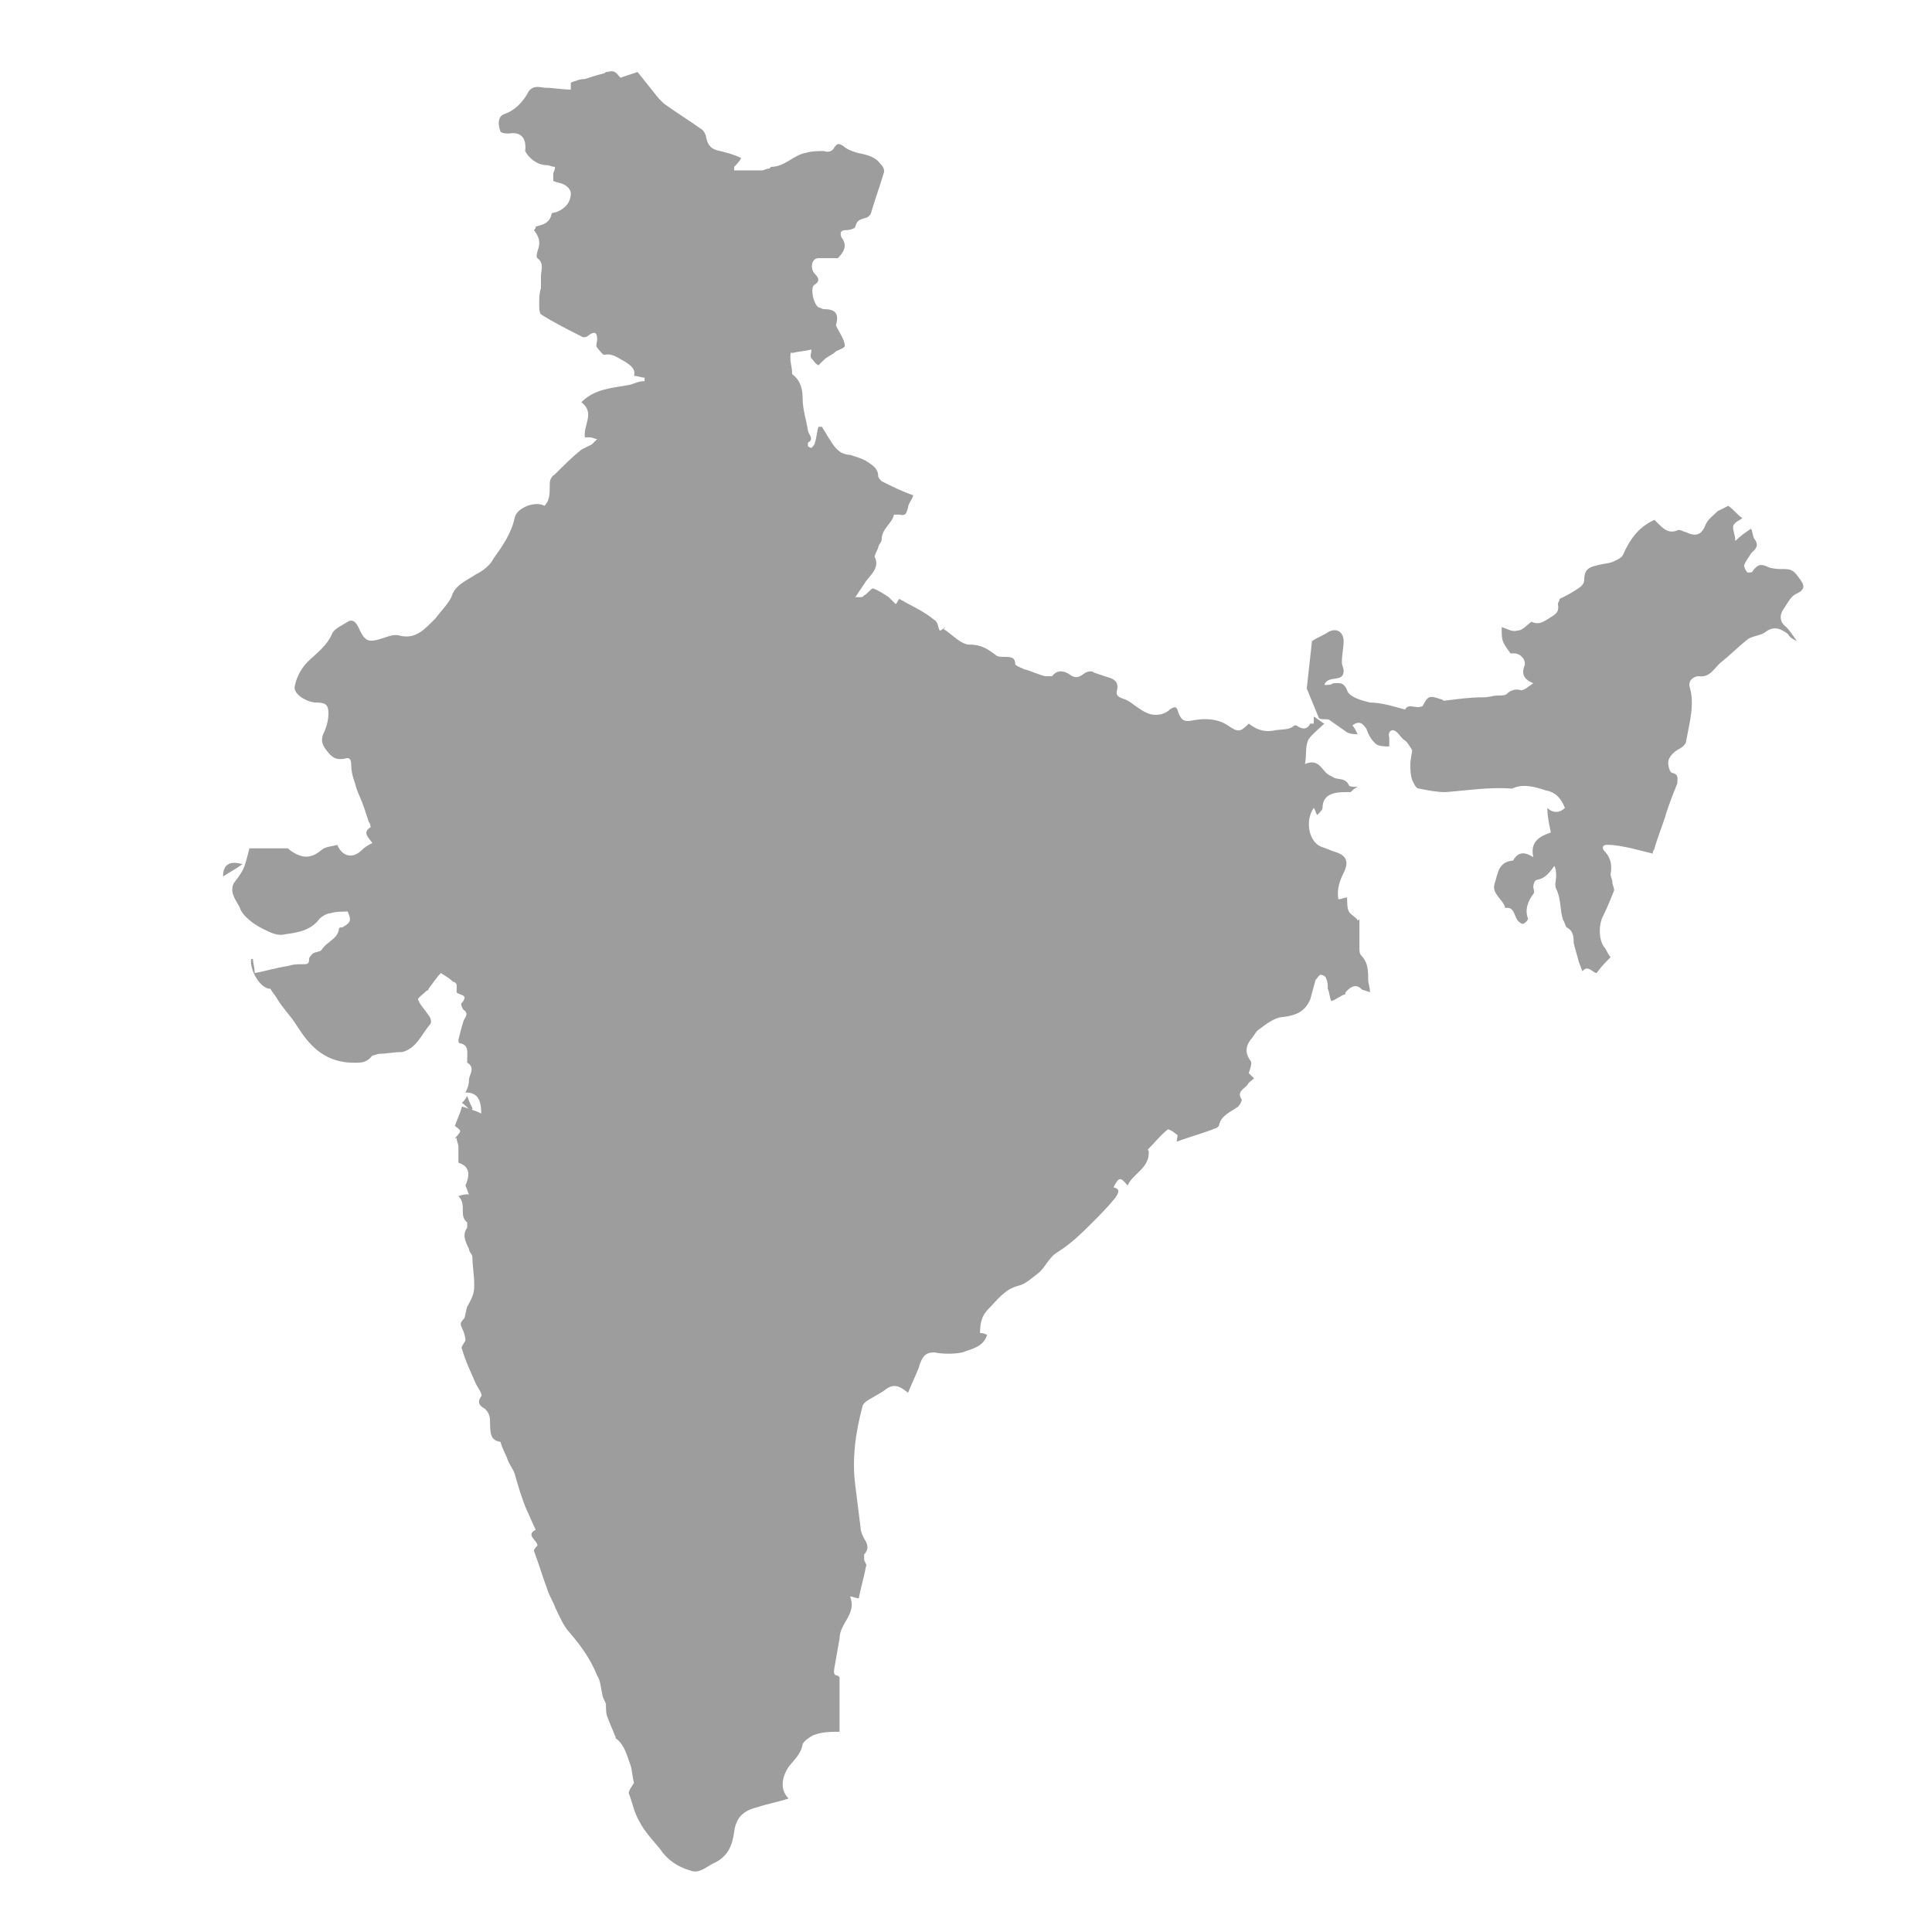
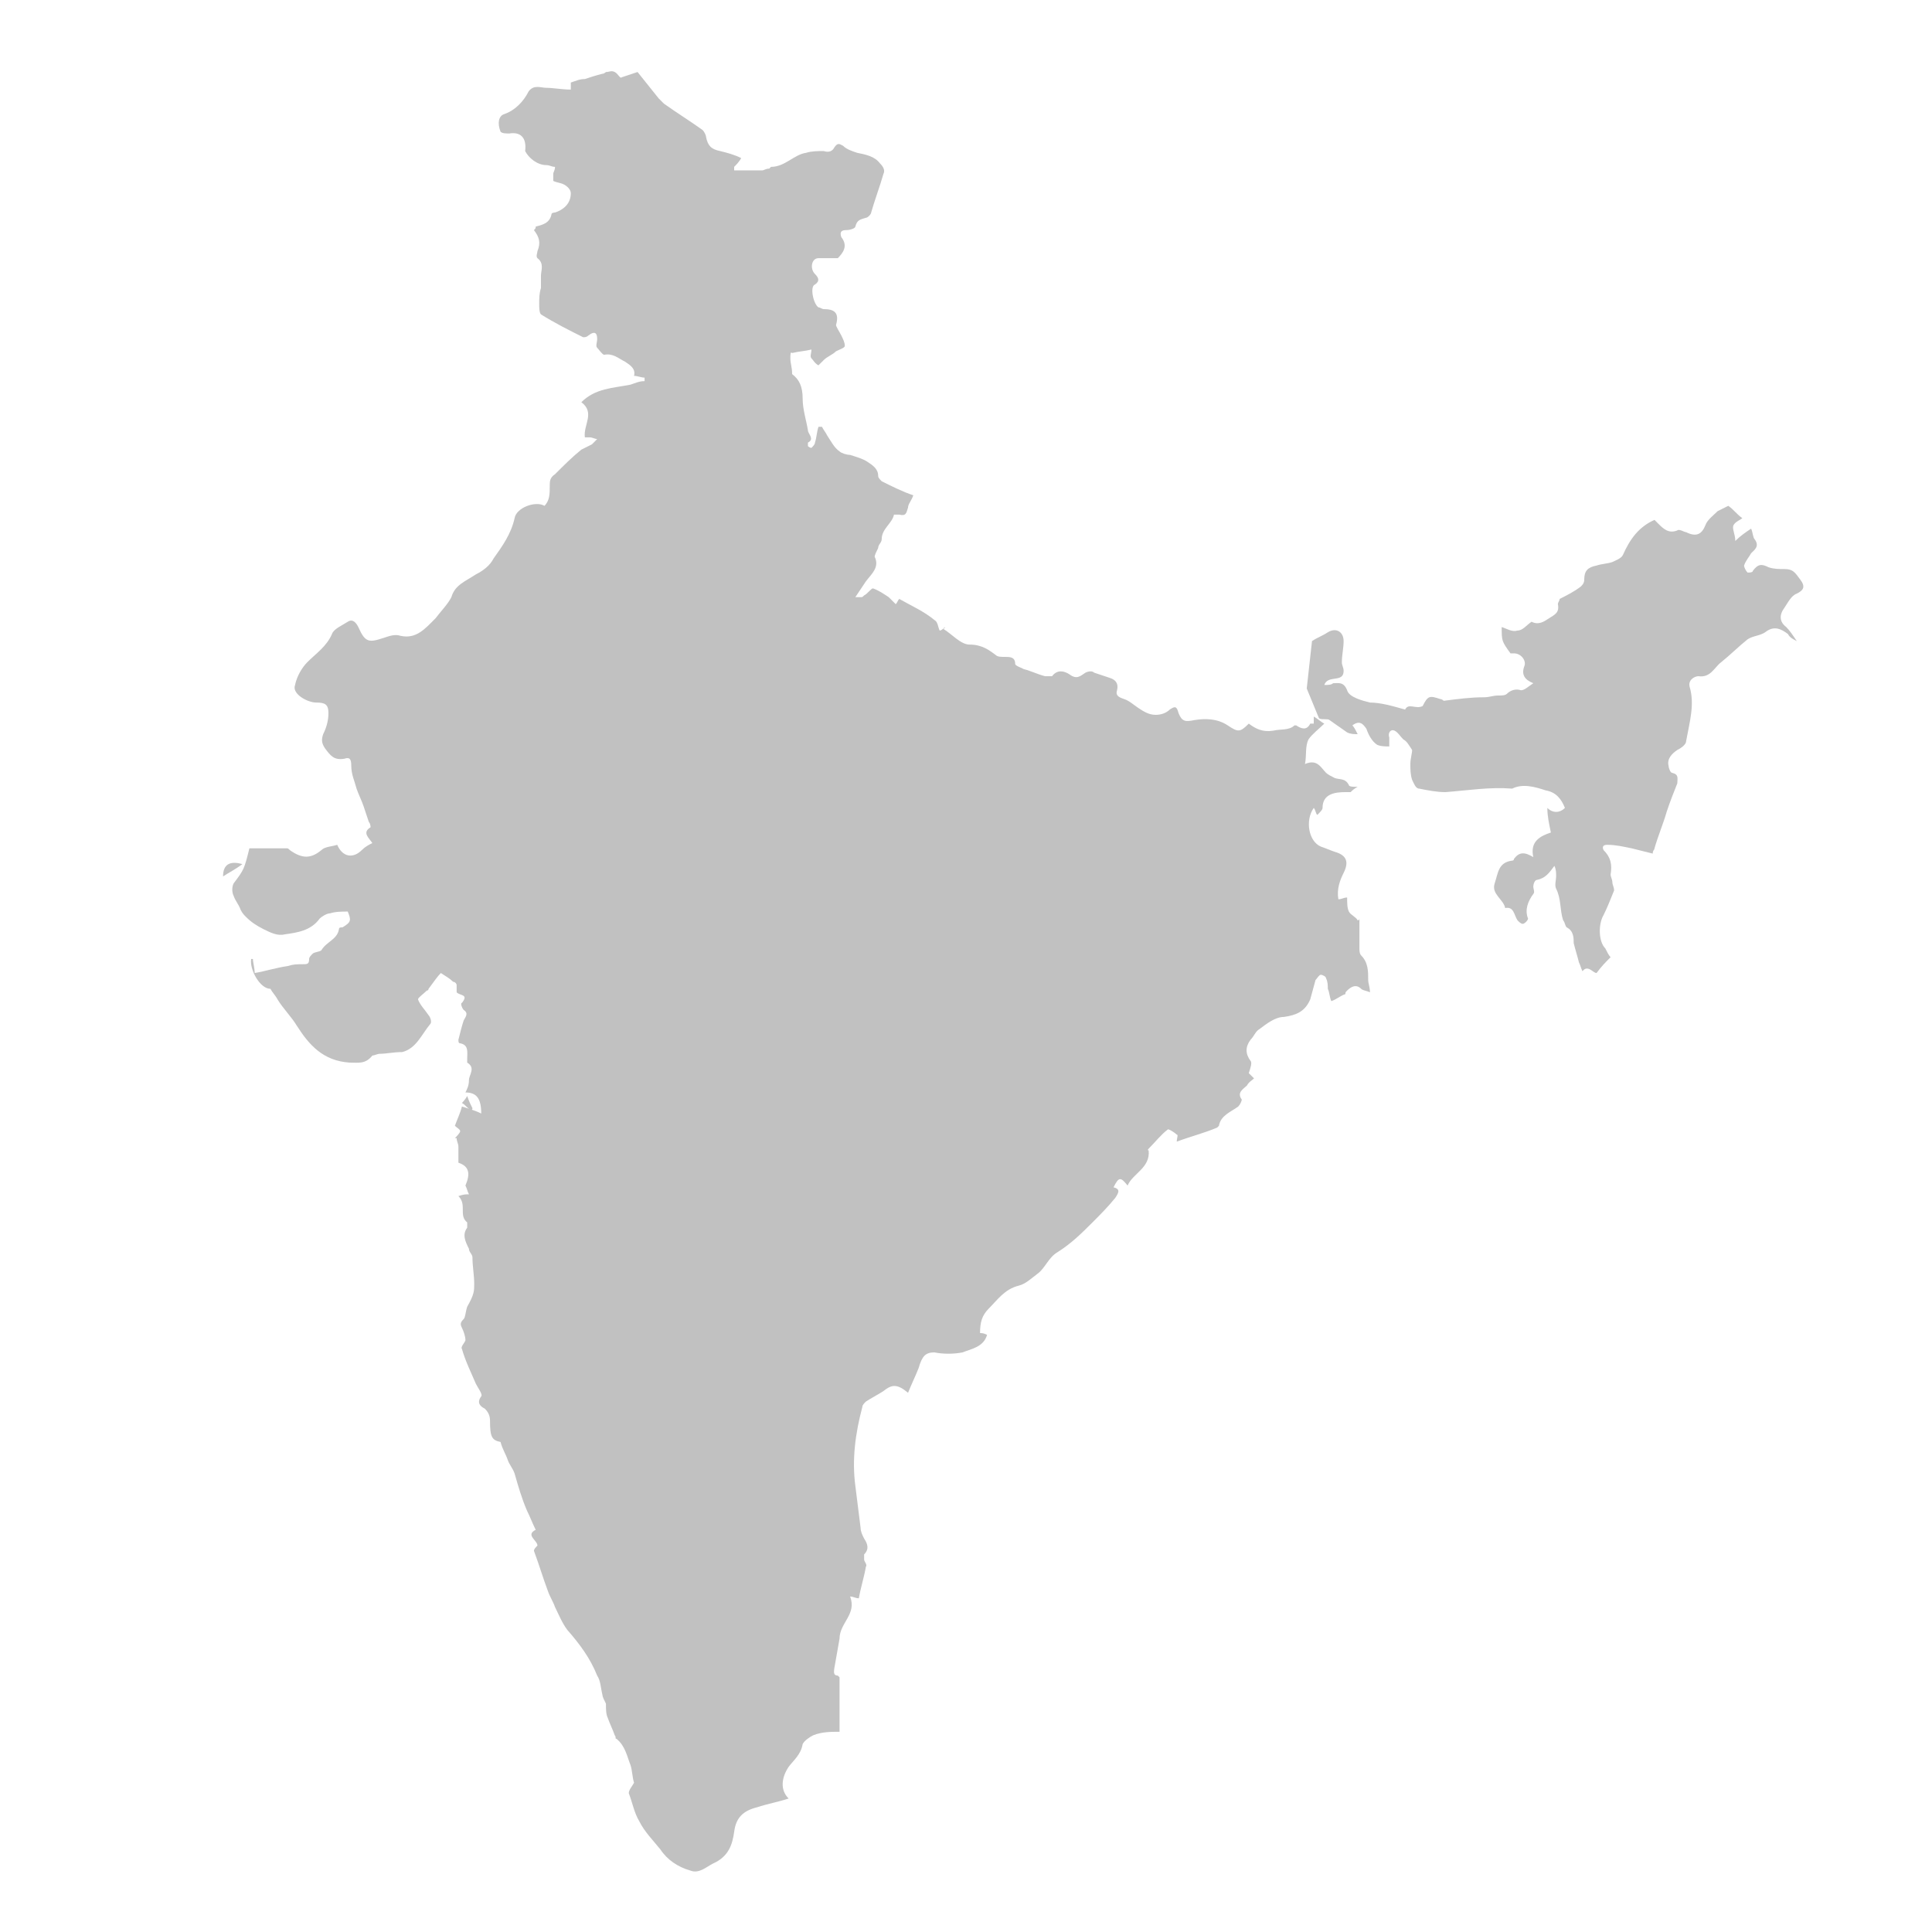
<svg xmlns="http://www.w3.org/2000/svg" version="1.1" id="Layer_1" x="0px" y="0px" viewBox="0 0 110 110" style="enable-background:new 0 0 110 110;" xml:space="preserve">
  <style type="text/css">
- 	.st0{fill:#9D9D9D;}
+ 	.st0{fill:#c1c1c1;}
</style>
  <g>
    <path class="st0" d="M47.7,14.7c-0.4,0-0.8,0-1.1,0c-0.4,0-0.5,0.6-0.2,0.9c0.2,0.2,0.3,0.4,0,0.6c-0.3,0.1-0.1,1.1,0.2,1.3   c0.1,0,0.2,0.1,0.3,0.1c0.6,0,0.9,0.2,0.7,0.9c0,0.1,0.2,0.4,0.3,0.6c0.1,0.2,0.2,0.4,0.2,0.6c0,0.1-0.3,0.2-0.5,0.3   c-0.2,0.2-0.5,0.3-0.7,0.5c-0.1,0.1-0.3,0.3-0.3,0.3c-0.2-0.1-0.3-0.3-0.4-0.4c-0.1-0.1,0-0.3,0-0.5c-0.4,0.1-0.7,0.1-1.1,0.2   C45,20,45,20.2,45,20.4c0,0.3,0.1,0.5,0.1,0.9c0.4,0.3,0.6,0.7,0.6,1.4c0,0.6,0.2,1.2,0.3,1.8c0,0.2,0.4,0.5,0,0.7c0,0,0,0.2,0,0.2   c0.1,0.1,0.2,0.1,0.2,0.1c0.1-0.1,0.2-0.2,0.2-0.3c0.1-0.3,0.1-0.6,0.2-0.9c0.1,0,0.1,0,0.2,0c0.1,0.2,0.2,0.3,0.3,0.5   c0.2,0.3,0.4,0.7,0.7,0.9c0.1,0.1,0.4,0.2,0.6,0.2c0.3,0.1,0.7,0.2,1,0.4c0.3,0.2,0.6,0.4,0.6,0.8c0,0.1,0.1,0.2,0.2,0.3   c0.6,0.3,1.2,0.6,1.8,0.8c-0.1,0.3-0.3,0.5-0.3,0.7c-0.1,0.3-0.1,0.5-0.5,0.4c-0.1,0-0.3,0-0.3,0c-0.1,0.5-0.7,0.8-0.7,1.4   c0,0.2-0.2,0.3-0.2,0.5c-0.1,0.2-0.2,0.4-0.2,0.5c0.3,0.6-0.2,1-0.5,1.4c-0.2,0.3-0.4,0.6-0.6,0.9C49,34,49,34,49,34   c0.1,0,0.1,0,0.2-0.1c0.2-0.1,0.4-0.4,0.5-0.4c0.3,0.1,0.6,0.3,0.9,0.5c0.1,0.1,0.2,0.2,0.4,0.4c0.1-0.1,0.1-0.2,0.2-0.3   c0.7,0.4,1.4,0.7,2,1.2c0.2,0.1,0.2,0.4,0.3,0.6c0.1,0,0.2-0.1,0.3-0.2c0,0,0,0.1-0.1,0.1c0.5,0.3,1,0.9,1.5,0.9   c0.7,0,1.1,0.3,1.5,0.6c0.1,0.1,0.3,0.1,0.5,0.1c0.3,0,0.6,0,0.6,0.4c0,0.1,0.3,0.2,0.5,0.3c0.4,0.1,0.8,0.3,1.2,0.4   c0.1,0,0.4,0,0.4,0c0.3-0.4,0.7-0.3,1-0.1c0.4,0.3,0.6,0.1,0.9-0.1c0.2-0.1,0.4-0.1,0.5,0c0.3,0.1,0.6,0.2,0.9,0.3   c0.3,0.1,0.5,0.3,0.4,0.7c-0.1,0.3,0.1,0.4,0.4,0.5c0.3,0.1,0.5,0.3,0.8,0.5c0.3,0.2,0.6,0.4,1,0.4c0.3,0,0.6-0.1,0.8-0.3   c0.3-0.2,0.4-0.2,0.5,0.2c0.2,0.5,0.4,0.5,0.9,0.4c0.6-0.1,1.3-0.1,1.9,0.3c0.6,0.4,0.7,0.4,1.2-0.1c0.4,0.3,0.8,0.5,1.4,0.4   c0.4-0.1,0.9,0,1.2-0.3c0,0,0.1,0,0.1,0c0.3,0.2,0.6,0.3,0.8-0.1c0,0,0.1,0,0.2,0c0-0.1,0-0.3,0-0.4c0.2,0.1,0.4,0.3,0.6,0.4   c-0.3,0.3-0.7,0.6-0.9,0.9c-0.2,0.4-0.1,0.9-0.2,1.4c0.7-0.3,0.9,0.2,1.2,0.5c0.1,0.1,0.3,0.2,0.5,0.3c0.3,0.1,0.6,0,0.8,0.4   c0,0.1,0.3,0.1,0.5,0.1c-0.2,0.1-0.3,0.2-0.4,0.3c-0.1,0-0.2,0-0.3,0c-0.6,0-1.3,0.1-1.3,0.9c0,0.1-0.1,0.2-0.3,0.4   c-0.1-0.1-0.1-0.3-0.2-0.4c-0.5,0.7-0.3,1.9,0.4,2.2c0.3,0.1,0.5,0.2,0.8,0.3c0.7,0.2,0.8,0.6,0.5,1.2c-0.2,0.4-0.4,0.9-0.3,1.5   c0.2,0,0.3-0.1,0.5-0.1c0,0.3,0,0.6,0.1,0.8c0.1,0.2,0.4,0.3,0.5,0.5c0,0,0.1,0,0.1-0.1c0,0.6,0,1.1,0,1.7c0,0.1,0,0.3,0.1,0.4   c0.4,0.4,0.4,0.9,0.4,1.4c0,0.2,0.1,0.4,0.1,0.7c-0.2-0.1-0.4-0.1-0.5-0.2c-0.3-0.3-0.6-0.1-0.8,0.1c-0.1,0.1-0.1,0.1-0.1,0.2   c-0.3,0.1-0.5,0.3-0.8,0.4c-0.1-0.2-0.1-0.5-0.2-0.7c0-0.2,0-0.4-0.1-0.6c0-0.1-0.2-0.2-0.3-0.2c-0.1,0-0.2,0.2-0.3,0.3   c-0.1,0.4-0.2,0.7-0.3,1.1c-0.3,0.7-0.8,0.9-1.5,1c-0.5,0-1,0.4-1.4,0.7c-0.2,0.1-0.3,0.4-0.5,0.6c-0.3,0.4-0.3,0.8,0,1.2   c0.1,0.1,0,0.4-0.1,0.7c0,0,0.2,0.2,0.3,0.3c-0.1,0.1-0.3,0.2-0.4,0.4c-0.2,0.2-0.6,0.4-0.3,0.8c0,0.1-0.1,0.3-0.2,0.4   c-0.4,0.3-1,0.5-1.1,1.1c0,0-0.1,0.1-0.1,0.1c-0.7,0.3-1.5,0.5-2.3,0.8c0-0.2,0.1-0.4,0-0.4c-0.1-0.1-0.4-0.3-0.5-0.3   c-0.4,0.3-0.7,0.7-1.1,1.1c0,0-0.1,0.1,0,0.1c0.1,1-0.9,1.3-1.2,2c-0.4-0.5-0.5-0.5-0.8,0.1c0.4,0.1,0.3,0.3,0.1,0.6   c-0.4,0.5-0.9,1-1.3,1.4c-0.6,0.6-1.2,1.2-2,1.7c-0.5,0.3-0.7,0.9-1.1,1.2c-0.4,0.3-0.7,0.6-1.1,0.7c-0.8,0.2-1.2,0.8-1.7,1.3   c-0.4,0.4-0.5,0.8-0.5,1.4c0.1,0,0.2,0,0.4,0.1c-0.2,0.7-0.9,0.8-1.4,1c-0.5,0.1-1.1,0.1-1.6,0c-0.5,0-0.7,0.2-0.9,0.9   c-0.2,0.5-0.4,0.9-0.6,1.4c-0.6-0.5-0.9-0.5-1.4-0.1c-0.3,0.2-0.7,0.4-1,0.6c-0.1,0.1-0.2,0.2-0.2,0.3c-0.4,1.5-0.6,3-0.4,4.5   c0.1,0.8,0.2,1.6,0.3,2.4c0,0.2,0.1,0.4,0.2,0.6c0.2,0.3,0.3,0.6,0,0.9c0,0,0,0.2,0,0.3c0,0.1,0.2,0.3,0.1,0.4   c-0.1,0.6-0.3,1.2-0.4,1.8c-0.2,0-0.3-0.1-0.5-0.1c0.4,1-0.6,1.5-0.6,2.4c-0.1,0.6-0.2,1.1-0.3,1.7c0,0.1-0.1,0.4,0.2,0.4   c0,0,0.1,0.1,0.1,0.1c0,1.1,0,2.1,0,3.1c-0.5,0-1,0-1.5,0.2c-0.2,0.1-0.5,0.3-0.6,0.5c-0.1,0.6-0.5,0.9-0.8,1.3   c-0.4,0.6-0.5,1.3,0,1.8c-0.6,0.2-1.2,0.3-1.8,0.5c-0.8,0.2-1.2,0.6-1.3,1.4c-0.1,0.7-0.3,1.4-1.2,1.8c-0.4,0.2-0.8,0.6-1.3,0.4   c-0.7-0.2-1.3-0.6-1.7-1.2c-0.4-0.5-0.9-1-1.2-1.6c-0.3-0.5-0.4-1.1-0.6-1.6c0-0.2,0.2-0.4,0.3-0.6c-0.1-0.3-0.1-0.7-0.2-1   c-0.2-0.5-0.3-1.1-0.8-1.5c-0.1,0,0-0.1-0.1-0.2c-0.1-0.3-0.3-0.7-0.4-1c-0.1-0.2-0.1-0.5-0.1-0.8c-0.1-0.2-0.2-0.4-0.2-0.5   c-0.1-0.4-0.1-0.8-0.3-1.1c-0.4-1-1-1.8-1.7-2.6c-0.3-0.4-0.5-0.9-0.7-1.3c-0.1-0.3-0.3-0.6-0.4-0.9c-0.3-0.8-0.5-1.5-0.8-2.3   c0-0.1,0.1-0.2,0.2-0.3c0-0.3-0.7-0.6-0.1-0.9c-0.2-0.4-0.3-0.7-0.5-1.1c-0.3-0.7-0.5-1.4-0.7-2.1c-0.1-0.3-0.3-0.5-0.4-0.8   c-0.1-0.3-0.3-0.6-0.4-1c-0.5-0.1-0.6-0.3-0.6-1.2c0-0.3-0.1-0.5-0.3-0.7c-0.2-0.1-0.5-0.3-0.2-0.7c0.1-0.1-0.2-0.5-0.3-0.7   c-0.3-0.7-0.6-1.3-0.8-2c-0.1-0.1,0.2-0.4,0.2-0.5c0-0.2-0.1-0.5-0.2-0.7c-0.1-0.2-0.1-0.3,0.1-0.5c0.1-0.1,0.1-0.4,0.2-0.7   C27,73.7,27,73.5,27,73.1c0-0.5-0.1-1-0.1-1.5c0-0.2-0.2-0.3-0.2-0.5c-0.2-0.4-0.4-0.8-0.1-1.2c0-0.1,0-0.2,0-0.3   c-0.5-0.4,0-1-0.5-1.5c0.3-0.1,0.4-0.1,0.6-0.1c-0.1-0.2-0.1-0.3-0.2-0.5c0.3-0.7,0.2-1.1-0.4-1.3c0-0.2,0-0.4,0-0.5   c0-0.1,0-0.2,0-0.4c0-0.2-0.1-0.3-0.1-0.5c0,0-0.1,0-0.1,0c0.1-0.1,0.3-0.3,0.3-0.4c0-0.1-0.2-0.2-0.3-0.3c0.1-0.3,0.3-0.7,0.4-1.1   c0.3,0.1,0.7,0.2,1.1,0.4c0-0.9-0.3-1.2-0.9-1.2c0.1-0.2,0.2-0.4,0.2-0.7c0-0.3,0.4-0.7-0.1-1c0,0,0-0.1,0-0.2   c0-0.4,0.1-0.8-0.4-0.9c-0.1,0-0.1-0.1-0.1-0.2c0.1-0.4,0.2-0.8,0.3-1.1c0.1-0.2,0.3-0.4,0-0.6c-0.1-0.1-0.2-0.4-0.1-0.4   c0.4-0.5-0.1-0.4-0.3-0.6c0-0.1,0-0.3,0-0.4c0-0.1-0.1-0.2-0.2-0.2c-0.2-0.2-0.4-0.3-0.7-0.5c-0.2,0.2-0.4,0.5-0.7,0.9   c0,0,0,0.1-0.1,0.1c-0.2,0.2-0.5,0.4-0.5,0.5c0.1,0.3,0.4,0.6,0.6,0.9c0.1,0.1,0.2,0.4,0.1,0.5c-0.5,0.6-0.8,1.4-1.6,1.6   C22.4,59.9,22,60,21.6,60c-0.1,0-0.3,0.1-0.4,0.1c-0.4,0.5-0.8,0.4-1.3,0.4c-1.5-0.1-2.3-1-3-2.1c-0.3-0.5-0.8-1-1.1-1.5   c-0.1-0.2-0.3-0.4-0.4-0.6c-0.6,0-1.2-1.1-1.1-1.7c0,0,0.1,0,0.1,0c0,0.2,0.1,0.5,0.1,0.8c0.6-0.1,1.2-0.3,1.9-0.4   c0.3-0.1,0.5-0.1,0.8-0.1c0.3,0,0.4,0,0.4-0.3c0-0.1,0.1-0.2,0.2-0.3c0.1-0.1,0.4-0.1,0.5-0.2c0.3-0.5,0.9-0.6,1-1.2   c0-0.1,0.1-0.1,0.2-0.1c0.5-0.3,0.5-0.4,0.3-0.9c-0.3,0-0.7,0-1,0.1c-0.2,0-0.5,0.2-0.6,0.3c-0.5,0.7-1.3,0.8-2,0.9   c-0.4,0.1-0.8-0.1-1.2-0.3c-0.4-0.2-0.7-0.4-1-0.7c-0.1-0.1-0.2-0.2-0.3-0.4c-0.1-0.3-0.3-0.5-0.4-0.8c-0.1-0.2-0.1-0.5,0-0.7   c0.6-0.8,0.6-0.8,0.9-2c0.7,0,1.4,0,2.1,0c0.1,0,0.1,0,0.2,0.1c0.7,0.5,1.2,0.5,1.8,0c0.2-0.2,0.6-0.2,0.9-0.3   c0.3,0.7,0.9,0.8,1.4,0.3c0.2-0.2,0.4-0.3,0.6-0.4c-0.2-0.3-0.6-0.6-0.1-0.9c0,0,0-0.2-0.1-0.3c-0.1-0.3-0.2-0.6-0.3-0.9   c-0.1-0.3-0.3-0.7-0.4-1c-0.1-0.4-0.3-0.8-0.3-1.3c0-0.4-0.1-0.5-0.4-0.4c-0.6,0.1-0.8-0.2-1.1-0.6c-0.2-0.3-0.2-0.5-0.1-0.8   c0.2-0.4,0.3-0.8,0.3-1.2c0-0.5-0.2-0.6-0.7-0.6c-0.5,0-1.4-0.5-1.2-1c0.1-0.5,0.4-1,0.7-1.3c0.5-0.5,1.1-0.9,1.4-1.6   c0.1-0.3,0.6-0.5,0.9-0.7c0.3-0.2,0.5,0.1,0.6,0.3c0.4,0.9,0.6,0.9,1.5,0.6c0.3-0.1,0.6-0.2,0.9-0.1c0.9,0.2,1.4-0.4,2-1   c0.3-0.4,0.7-0.8,0.9-1.2c0.2-0.7,0.8-0.9,1.4-1.3c0.4-0.2,0.8-0.5,1-0.9c0.5-0.7,1-1.4,1.2-2.3c0.1-0.6,1.2-1,1.7-0.7   c0.3-0.3,0.3-0.7,0.3-1.1c0-0.3,0-0.5,0.3-0.7c0.5-0.5,1-1,1.5-1.4c0.2-0.1,0.4-0.2,0.6-0.3c0.1-0.1,0.2-0.2,0.3-0.3   c-0.1,0-0.3-0.1-0.4-0.1c-0.1,0-0.1,0-0.3,0c-0.1-0.7,0.6-1.4-0.2-2c0.8-0.8,1.8-0.8,2.8-1c0.3-0.1,0.5-0.2,0.8-0.2   c0-0.1,0-0.1,0-0.2c-0.2,0-0.4-0.1-0.6-0.1c0.1-0.4-0.2-0.6-0.5-0.8c-0.4-0.2-0.7-0.5-1.2-0.4c-0.1,0-0.3-0.3-0.4-0.4   c-0.1-0.1,0-0.3,0-0.5c0-0.3-0.1-0.5-0.5-0.2c-0.1,0.1-0.2,0.1-0.3,0.1c-0.8-0.4-1.6-0.8-2.4-1.3c-0.1-0.1-0.1-0.4-0.1-0.6   c0-0.3,0-0.6,0.1-0.9c0-0.2,0-0.4,0-0.7c0-0.3,0.2-0.7-0.2-1c-0.1-0.1,0-0.3,0-0.4c0.2-0.5,0.1-0.8-0.2-1.2   c0.1-0.1,0.1-0.1,0.1-0.2c0.4-0.1,0.8-0.2,0.9-0.7c0-0.1,0.2-0.1,0.2-0.1c0.6-0.2,0.9-0.6,0.9-1.1c0-0.2-0.2-0.4-0.4-0.5   c-0.2-0.1-0.4-0.1-0.6-0.2c0-0.1,0-0.3,0-0.4c0-0.1,0.1-0.2,0.1-0.4c-0.2,0-0.3-0.1-0.5-0.1c-0.5,0-1-0.4-1.2-0.8   C30,7.8,29.6,7.5,29,7.6c-0.2,0-0.4,0-0.5-0.1c-0.2-0.5-0.1-0.9,0.2-1c0.6-0.2,1.1-0.7,1.4-1.3c0.3-0.4,0.7-0.2,1-0.2   c0.4,0,0.9,0.1,1.4,0.1c0-0.2,0-0.4,0-0.4c0.3-0.1,0.5-0.2,0.8-0.2c0.3-0.1,0.6-0.2,1-0.3c0.1,0,0.2-0.1,0.2-0.1   c0.2,0,0.3-0.1,0.5,0c0.2,0.1,0.3,0.4,0.4,0.3c0.3-0.1,0.6-0.2,0.9-0.3c0,0,0.1,0,0,0c0.4,0.5,0.8,1,1.2,1.5   c0.1,0.1,0.2,0.2,0.3,0.3c0.7,0.5,1.5,1,2.2,1.5c0.1,0.1,0.2,0.3,0.2,0.4c0.1,0.5,0.3,0.7,0.8,0.8c0.4,0.1,0.8,0.2,1.2,0.4   c-0.1,0.2-0.3,0.4-0.4,0.5c0,0.1,0,0.1,0,0.2c0.4,0,0.8,0,1.2,0c0.1,0,0.3,0,0.4,0c0.1,0,0.2-0.1,0.4-0.1c0,0,0.1-0.1,0.1-0.1   c0.8,0,1.3-0.7,2-0.8c0.3-0.1,0.7-0.1,1-0.1c0.3,0.1,0.5,0,0.6-0.2c0.2-0.3,0.3-0.2,0.5-0.1c0.2,0.2,0.5,0.3,0.8,0.4   c0.5,0.1,1,0.2,1.3,0.6c0.2,0.2,0.3,0.4,0.2,0.6c-0.2,0.7-0.5,1.5-0.7,2.2c0,0.1-0.2,0.3-0.3,0.3c-0.3,0.1-0.5,0.1-0.6,0.5   c0,0.1-0.3,0.2-0.5,0.2c-0.3,0-0.4,0.1-0.3,0.4C48.3,14,48,14.4,47.7,14.7z" />
    <path class="st0" d="M85.5,35.7c0.3,0.1,0.6,0.3,0.9,0.2c0.3,0,0.5-0.3,0.8-0.5c0.4,0.2,0.7,0,1-0.2c0.3-0.2,0.6-0.3,0.5-0.8   c0-0.1,0.1-0.2,0.1-0.3c0.4-0.2,0.8-0.4,1.2-0.7c0.1-0.1,0.2-0.2,0.2-0.4c0-0.5,0.2-0.7,0.7-0.8c0.3-0.1,0.6-0.1,0.9-0.2   c0.2-0.1,0.5-0.2,0.6-0.4c0.4-0.9,0.9-1.6,1.8-2c0,0,0.1,0.1,0.2,0.2c0.3,0.3,0.6,0.6,1.1,0.4c0.1-0.1,0.4,0.1,0.5,0.1   c0.6,0.3,0.9,0.1,1.1-0.4c0.1-0.3,0.5-0.6,0.7-0.8c0.2-0.1,0.4-0.2,0.6-0.3c0.3,0.2,0.5,0.5,0.8,0.7c-0.1,0.1-0.4,0.2-0.5,0.4   c-0.1,0.2,0.1,0.5,0.1,0.9c0.3-0.3,0.6-0.5,0.9-0.7c0.1,0.2,0.1,0.5,0.2,0.6c0.3,0.4,0,0.6-0.2,0.8c-0.1,0.2-0.3,0.4-0.4,0.7   c0,0.1,0.1,0.3,0.2,0.4c0.1,0,0.3,0,0.3-0.1c0.3-0.4,0.5-0.4,0.9-0.2c0.3,0.1,0.6,0.1,0.9,0.1c0.5,0,0.6,0.2,0.9,0.6   c0.3,0.4,0.2,0.6-0.2,0.8c-0.3,0.1-0.5,0.5-0.7,0.8c-0.3,0.4-0.3,0.8,0.1,1.1c0.2,0.2,0.4,0.5,0.6,0.8c-0.2-0.1-0.4-0.2-0.5-0.4   c-0.4-0.3-0.8-0.5-1.3-0.1c-0.3,0.2-0.7,0.2-1,0.4c-0.5,0.4-1,0.9-1.5,1.3c-0.4,0.3-0.6,0.9-1.3,0.8c-0.2,0-0.6,0.2-0.5,0.6   c0.3,1,0,2-0.2,3.1c0,0.2-0.3,0.4-0.5,0.5c-0.3,0.2-0.6,0.5-0.5,0.9c0,0.1,0.1,0.4,0.2,0.4c0.4,0.1,0.3,0.3,0.3,0.6   c-0.2,0.5-0.4,1-0.6,1.6c-0.2,0.7-0.5,1.4-0.7,2.1c0,0.1-0.1,0.1-0.1,0.3c-0.4-0.1-0.8-0.2-1.2-0.3c-0.5-0.1-0.9-0.2-1.4-0.2   c-0.2,0-0.3,0.1-0.2,0.3c0.4,0.4,0.5,0.8,0.4,1.4c0,0.1,0.1,0.3,0.1,0.4c0,0.2,0.1,0.3,0.1,0.5c-0.2,0.5-0.4,1-0.6,1.4   c-0.3,0.5-0.3,1.5,0.1,1.9c0.1,0.2,0.2,0.4,0.3,0.5c-0.3,0.3-0.5,0.5-0.8,0.9c-0.2,0-0.5-0.5-0.8-0.1c-0.1-0.2-0.1-0.3-0.2-0.5   c-0.1-0.4-0.2-0.7-0.3-1.1c0-0.3,0-0.7-0.4-0.9c-0.1-0.1-0.1-0.3-0.2-0.4c-0.2-0.6-0.1-1.2-0.4-1.8c-0.1-0.2,0-0.5,0-0.7   c0-0.2,0-0.4-0.1-0.6c-0.3,0.4-0.5,0.7-1,0.8c-0.1,0-0.2,0.2-0.2,0.4c0,0.1,0.1,0.3,0,0.4c-0.3,0.4-0.5,0.9-0.3,1.4   c0,0.1-0.2,0.3-0.3,0.3c-0.1,0-0.2-0.1-0.3-0.2c-0.2-0.3-0.2-0.8-0.7-0.7c-0.1-0.5-0.8-0.8-0.6-1.4c0.2-0.6,0.2-1.2,1-1.3   c0,0,0.1,0,0.1-0.1c0.3-0.4,0.6-0.4,1.1-0.1c-0.2-0.9,0.4-1.2,1-1.4c-0.1-0.5-0.2-0.9-0.2-1.4c0.3,0.3,0.7,0.3,1,0   c-0.2-0.5-0.5-0.9-1.1-1c-0.6-0.2-1.3-0.4-1.9-0.1c0,0,0,0,0,0c-1.3-0.1-2.5,0.1-3.8,0.2c-0.5,0-1-0.1-1.5-0.2   c-0.2,0-0.3-0.3-0.4-0.5c-0.1-0.3-0.1-0.6-0.1-0.9c0-0.3,0.1-0.6,0.1-0.8c-0.2-0.3-0.3-0.5-0.5-0.6c-0.2-0.2-0.3-0.4-0.5-0.5   c-0.2-0.1-0.4,0.1-0.3,0.4c0,0.2,0,0.4,0,0.5c-0.2,0-0.5,0-0.7-0.1c-0.3-0.2-0.5-0.6-0.6-0.9c-0.2-0.3-0.4-0.5-0.8-0.2   c0.1,0.1,0.2,0.3,0.3,0.5c-0.2,0-0.4,0-0.6-0.1c-0.3-0.2-0.7-0.5-1-0.7c-0.1-0.1-0.4,0-0.6-0.1c-0.2-0.5-0.5-1.2-0.7-1.7   c0.1-0.9,0.2-1.8,0.3-2.7c0.3-0.2,0.6-0.3,0.9-0.5c0.5-0.3,0.9,0,0.9,0.5c0,0.4-0.1,0.8-0.1,1.2c0,0.2,0.1,0.3,0.1,0.5   c0,0.7-0.9,0.2-1.1,0.8c0.2,0,0.4,0,0.5-0.1c0.3,0,0.6-0.1,0.8,0.4c0.1,0.4,0.9,0.6,1.3,0.7c0.6,0,1.3,0.2,2,0.4   c0.2-0.4,0.6,0,1-0.2c0.3-0.6,0.4-0.6,1-0.4c0.1,0,0.2,0.1,0.2,0.1c0.8-0.1,1.5-0.2,2.3-0.2c0.3,0,0.5-0.1,0.8-0.1   c0.2,0,0.4,0,0.5-0.1c0.2-0.2,0.5-0.3,0.8-0.2c0.2,0,0.4-0.2,0.7-0.4c-0.5-0.2-0.7-0.5-0.5-1c0.1-0.3-0.2-0.7-0.6-0.7   c-0.1,0-0.2,0-0.2,0C85.5,36.5,85.5,36.5,85.5,35.7z" />
    <path class="st0" d="M12.7,49.9c0-0.7,0.4-0.9,1.1-0.7C13.4,49.5,13,49.7,12.7,49.9z" />
    <path class="st0" d="M26.8,63.2c-0.2-0.1-0.3-0.3-0.5-0.4c0,0,0.2-0.2,0.3-0.4c0.1,0.3,0.2,0.5,0.3,0.7   C26.9,63.1,26.9,63.2,26.8,63.2z" />
  </g>
</svg>
